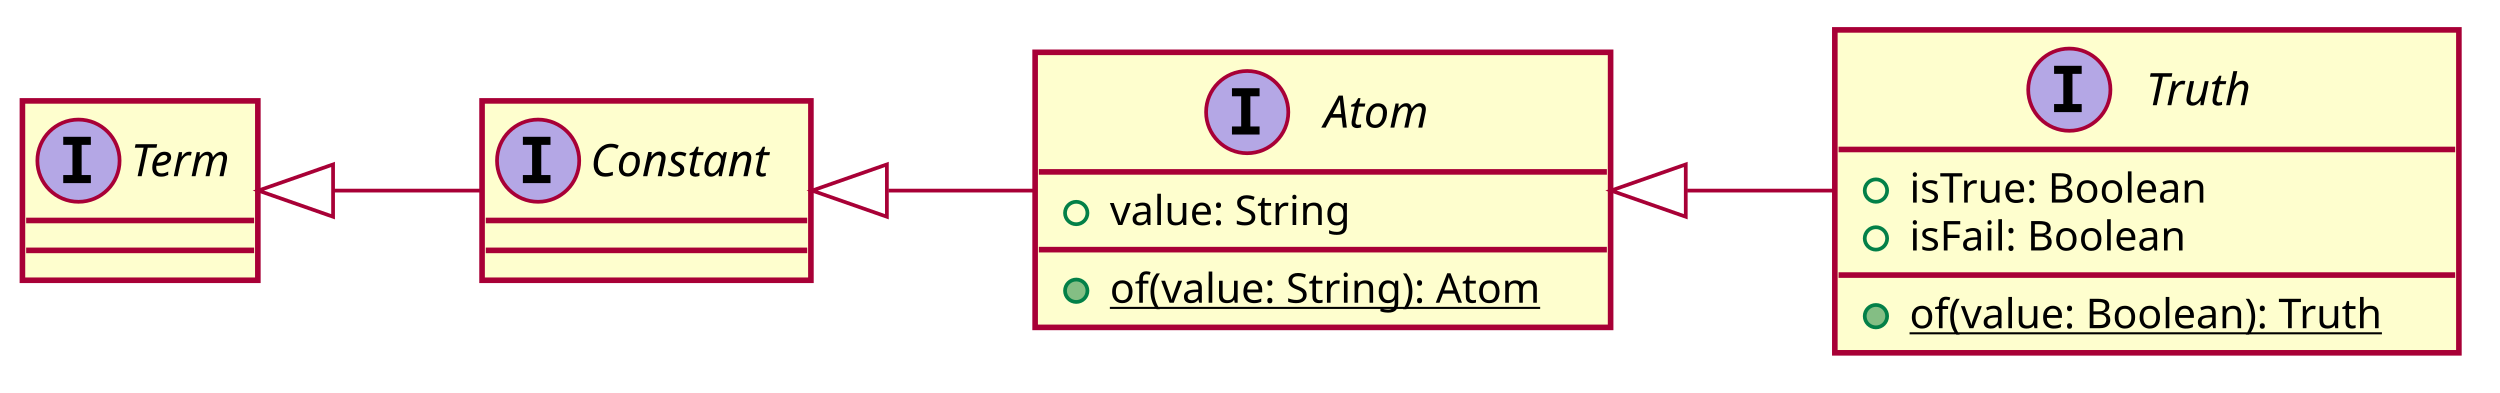
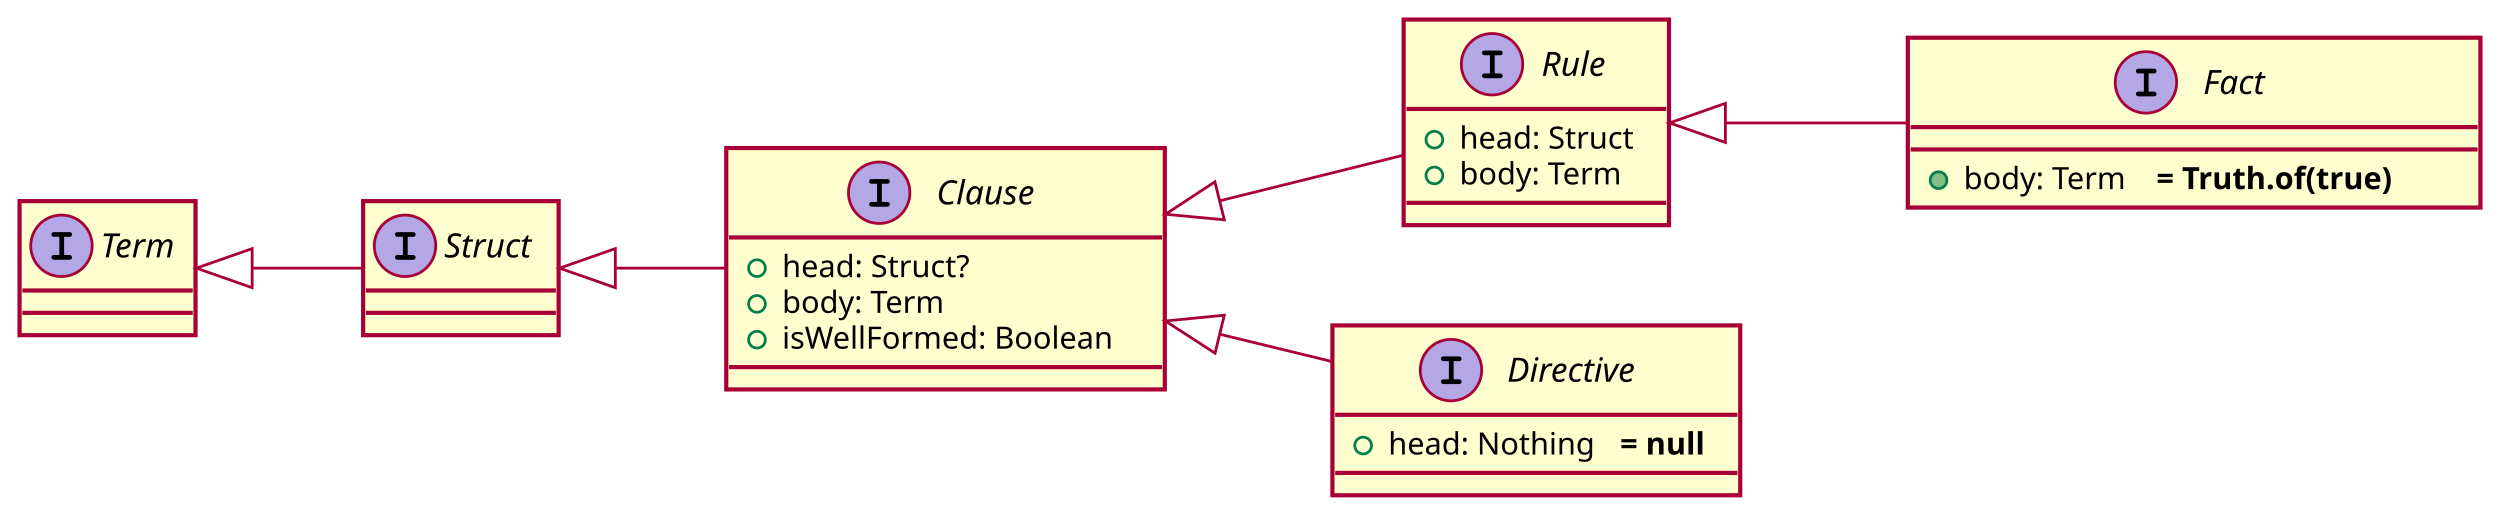
- <svg xmlns="http://www.w3.org/2000/svg" contentScriptType="application/ecmascript" contentStyleType="text/css" height="105px" preserveAspectRatio="none" style="width:669px;height:105px;" version="1.1" viewBox="0 0 669 105" width="669px" zoomAndPan="magnify">
+ <svg xmlns="http://www.w3.org/2000/svg" contentScriptType="application/ecmascript" contentStyleType="text/css" height="184px" preserveAspectRatio="none" style="width:895px;height:184px;background:#FFFFFF;" version="1.1" viewBox="0 0 895 184" width="895px" zoomAndPan="magnify">
  <defs />
  <g>
-     <rect fill="#FEFECE" height="48" id="Term" style="stroke: #A80036; stroke-width: 1.5;" width="63" x="6" y="27" />
-     <ellipse cx="21" cy="43" fill="#B4A7E5" rx="11" ry="11" style="stroke: #A80036; stroke-width: 1.0;" />
-     <path d="M16.922,38.766 L16.922,36.609 L24.312,36.609 L24.312,38.766 L21.844,38.766 L21.844,46.844 L24.312,46.844 L24.312,49 L16.922,49 L16.922,46.844 L19.391,46.844 L19.391,38.766 L16.922,38.766 Z " />
-     <text fill="#000000" font-family="sans-serif" font-size="12" font-style="italic" lengthAdjust="spacingAndGlyphs" textLength="31" x="35" y="47.154">Term</text>
-     <line style="stroke: #A80036; stroke-width: 1.5;" x1="7" x2="68" y1="59" y2="59" />
-     <line style="stroke: #A80036; stroke-width: 1.5;" x1="7" x2="68" y1="67" y2="67" />
-     <rect fill="#FEFECE" height="48" id="Constant" style="stroke: #A80036; stroke-width: 1.5;" width="88" x="129" y="27" />
-     <ellipse cx="144" cy="43" fill="#B4A7E5" rx="11" ry="11" style="stroke: #A80036; stroke-width: 1.0;" />
-     <path d="M139.922,38.766 L139.922,36.609 L147.312,36.609 L147.312,38.766 L144.844,38.766 L144.844,46.844 L147.312,46.844 L147.312,49 L139.922,49 L139.922,46.844 L142.391,46.844 L142.391,38.766 L139.922,38.766 Z " />
-     <text fill="#000000" font-family="sans-serif" font-size="12" font-style="italic" lengthAdjust="spacingAndGlyphs" textLength="56" x="158" y="47.154">Constant</text>
-     <line style="stroke: #A80036; stroke-width: 1.5;" x1="130" x2="216" y1="59" y2="59" />
-     <line style="stroke: #A80036; stroke-width: 1.5;" x1="130" x2="216" y1="67" y2="67" />
-     <rect fill="#FEFECE" height="73.609" id="Atom" style="stroke: #A80036; stroke-width: 1.5;" width="154" x="277" y="14" />
-     <ellipse cx="333.75" cy="30" fill="#B4A7E5" rx="11" ry="11" style="stroke: #A80036; stroke-width: 1.0;" />
-     <path d="M329.672,25.766 L329.672,23.609 L337.062,23.609 L337.062,25.766 L334.594,25.766 L334.594,33.844 L337.062,33.844 L337.062,36 L329.672,36 L329.672,33.844 L332.141,33.844 L332.141,25.766 L329.672,25.766 Z " />
-     <text fill="#000000" font-family="sans-serif" font-size="12" font-style="italic" lengthAdjust="spacingAndGlyphs" textLength="32" x="354.25" y="34.154">Atom</text>
-     <line style="stroke: #A80036; stroke-width: 1.5;" x1="278" x2="430" y1="46" y2="46" />
-     <ellipse cx="288" cy="57" fill="none" rx="3" ry="3" style="stroke: #038048; stroke-width: 1.0;" />
-     <text fill="#000000" font-family="sans-serif" font-size="11" lengthAdjust="spacingAndGlyphs" textLength="72" x="297" y="60.21">value: String</text>
-     <line style="stroke: #A80036; stroke-width: 1.5;" x1="278" x2="430" y1="66.805" y2="66.805" />
-     <ellipse cx="288" cy="77.805" fill="#84BE84" rx="3" ry="3" style="stroke: #038048; stroke-width: 1.0;" />
-     <text fill="#000000" font-family="sans-serif" font-size="11" lengthAdjust="spacingAndGlyphs" text-decoration="underline" textLength="128" x="297" y="81.015">of(value: String): Atom</text>
-     <rect fill="#FEFECE" height="86.414" id="Truth" style="stroke: #A80036; stroke-width: 1.5;" width="167" x="491" y="8" />
-     <ellipse cx="553.75" cy="24" fill="#B4A7E5" rx="11" ry="11" style="stroke: #A80036; stroke-width: 1.0;" />
-     <path d="M549.672,19.766 L549.672,17.609 L557.062,17.609 L557.062,19.766 L554.594,19.766 L554.594,27.844 L557.062,27.844 L557.062,30 L549.672,30 L549.672,27.844 L552.141,27.844 L552.141,19.766 L549.672,19.766 Z " />
-     <text fill="#000000" font-family="sans-serif" font-size="12" font-style="italic" lengthAdjust="spacingAndGlyphs" textLength="33" x="574.25" y="28.154">Truth</text>
-     <line style="stroke: #A80036; stroke-width: 1.5;" x1="492" x2="657" y1="40" y2="40" />
-     <ellipse cx="502" cy="51" fill="none" rx="3" ry="3" style="stroke: #038048; stroke-width: 1.0;" />
-     <text fill="#000000" font-family="sans-serif" font-size="11" lengthAdjust="spacingAndGlyphs" textLength="90" x="511" y="54.21">isTrue: Boolean</text>
-     <ellipse cx="502" cy="63.805" fill="none" rx="3" ry="3" style="stroke: #038048; stroke-width: 1.0;" />
-     <text fill="#000000" font-family="sans-serif" font-size="11" lengthAdjust="spacingAndGlyphs" textLength="83" x="511" y="67.015">isFail: Boolean</text>
-     <line style="stroke: #A80036; stroke-width: 1.5;" x1="492" x2="657" y1="73.609" y2="73.609" />
-     <ellipse cx="502" cy="84.609" fill="#84BE84" rx="3" ry="3" style="stroke: #038048; stroke-width: 1.0;" />
-     <text fill="#000000" font-family="sans-serif" font-size="11" lengthAdjust="spacingAndGlyphs" text-decoration="underline" textLength="141" x="511" y="87.82">of(value: Boolean): Truth</text>
-     <path d="M89.26,51 C102.31,51 116.24,51 128.87,51 " fill="none" id="Term&lt;-Constant" style="stroke: #A80036; stroke-width: 1.0;" />
-     <polygon fill="none" points="89.13,58,69.13,51,89.13,44,89.13,58" style="stroke: #A80036; stroke-width: 1.0;" />
-     <path d="M237.74,51 C250.41,51 263.84,51 276.87,51 " fill="none" id="Constant&lt;-Atom" style="stroke: #A80036; stroke-width: 1.0;" />
-     <polygon fill="none" points="237.33,58,217.33,51,237.33,44,237.33,58" style="stroke: #A80036; stroke-width: 1.0;" />
-     <path d="M451.48,51 C464.65,51 478.07,51 490.96,51 " fill="none" id="Atom&lt;-Truth" style="stroke: #A80036; stroke-width: 1.0;" />
-     <polygon fill="none" points="451.11,58,431.11,51,451.11,44,451.11,58" style="stroke: #A80036; stroke-width: 1.0;" />
+     <rect codeLine="4" fill="#FEFECE" height="48" id="Term" style="stroke:#A80036;stroke-width:1.5;" width="63" x="7" y="72" />
+     <ellipse cx="22" cy="88" fill="#B4A7E5" rx="11" ry="11" style="stroke:#A80036;stroke-width:1.0;" />
+     <path d="M22.953,84.781 L24.672,84.781 C25.062,84.781 25.25,84.75 25.375,84.672 C25.641,84.516 25.781,84.234 25.781,83.938 C25.781,83.672 25.672,83.406 25.438,83.234 C25.266,83.125 25.125,83.094 24.672,83.094 L19.531,83.094 C19.094,83.094 18.969,83.109 18.812,83.203 C18.562,83.359 18.406,83.656 18.406,83.938 C18.406,84.219 18.547,84.469 18.766,84.641 C18.922,84.75 19.109,84.781 19.531,84.781 L21.25,84.781 L21.25,91.297 L19.531,91.297 C19.094,91.297 18.969,91.312 18.812,91.422 C18.562,91.578 18.406,91.859 18.406,92.156 C18.406,92.406 18.547,92.672 18.766,92.828 C18.922,92.953 19.125,93 19.531,93 L24.672,93 C25.422,93 25.781,92.719 25.781,92.156 C25.781,91.875 25.672,91.625 25.438,91.453 C25.266,91.328 25.125,91.297 24.672,91.297 L22.953,91.297 L22.953,84.781 Z " fill="#000000" />
+     <text fill="#000000" font-family="sans-serif" font-size="12" font-style="italic" lengthAdjust="spacing" textLength="31" x="36" y="92.154">Term</text>
+     <line style="stroke:#A80036;stroke-width:1.5;" x1="8" x2="69" y1="104" y2="104" />
+     <line style="stroke:#A80036;stroke-width:1.5;" x1="8" x2="69" y1="112" y2="112" />
+     <rect codeLine="6" fill="#FEFECE" height="48" id="Struct" style="stroke:#A80036;stroke-width:1.5;" width="70" x="130" y="72" />
+     <ellipse cx="145" cy="88" fill="#B4A7E5" rx="11" ry="11" style="stroke:#A80036;stroke-width:1.0;" />
+     <path d="M145.953,84.781 L147.672,84.781 C148.062,84.781 148.25,84.75 148.375,84.672 C148.641,84.516 148.781,84.234 148.781,83.938 C148.781,83.672 148.672,83.406 148.438,83.234 C148.266,83.125 148.125,83.094 147.672,83.094 L142.531,83.094 C142.094,83.094 141.969,83.109 141.812,83.203 C141.562,83.359 141.406,83.656 141.406,83.938 C141.406,84.219 141.547,84.469 141.766,84.641 C141.922,84.75 142.109,84.781 142.531,84.781 L144.25,84.781 L144.25,91.297 L142.531,91.297 C142.094,91.297 141.969,91.312 141.812,91.422 C141.562,91.578 141.406,91.859 141.406,92.156 C141.406,92.406 141.547,92.672 141.766,92.828 C141.922,92.953 142.125,93 142.531,93 L147.672,93 C148.422,93 148.781,92.719 148.781,92.156 C148.781,91.875 148.672,91.625 148.438,91.453 C148.266,91.328 148.125,91.297 147.672,91.297 L145.953,91.297 L145.953,84.781 Z " fill="#000000" />
+     <text fill="#000000" font-family="sans-serif" font-size="12" font-style="italic" lengthAdjust="spacing" textLength="38" x="159" y="92.154">Struct</text>
+     <line style="stroke:#A80036;stroke-width:1.5;" x1="131" x2="199" y1="104" y2="104" />
+     <line style="stroke:#A80036;stroke-width:1.5;" x1="131" x2="199" y1="112" y2="112" />
+     <rect codeLine="8" fill="#FEFECE" height="86.414" id="Clause" style="stroke:#A80036;stroke-width:1.5;" width="157" x="260" y="53" />
+     <ellipse cx="314.75" cy="69" fill="#B4A7E5" rx="11" ry="11" style="stroke:#A80036;stroke-width:1.0;" />
+     <path d="M315.703,65.781 L317.422,65.781 C317.812,65.781 318,65.75 318.125,65.672 C318.391,65.516 318.531,65.234 318.531,64.938 C318.531,64.672 318.422,64.406 318.188,64.234 C318.016,64.125 317.875,64.094 317.422,64.094 L312.281,64.094 C311.844,64.094 311.719,64.109 311.562,64.203 C311.312,64.359 311.156,64.656 311.156,64.938 C311.156,65.219 311.297,65.469 311.516,65.641 C311.672,65.75 311.859,65.781 312.281,65.781 L314,65.781 L314,72.297 L312.281,72.297 C311.844,72.297 311.719,72.312 311.562,72.422 C311.312,72.578 311.156,72.859 311.156,73.156 C311.156,73.406 311.297,73.672 311.516,73.828 C311.672,73.953 311.875,74 312.281,74 L317.422,74 C318.172,74 318.531,73.719 318.531,73.156 C318.531,72.875 318.422,72.625 318.188,72.453 C318.016,72.328 317.875,72.297 317.422,72.297 L315.703,72.297 L315.703,65.781 Z " fill="#000000" />
+     <text fill="#000000" font-family="sans-serif" font-size="12" font-style="italic" lengthAdjust="spacing" textLength="39" x="335.25" y="73.154">Clause</text>
+     <line style="stroke:#A80036;stroke-width:1.5;" x1="261" x2="416" y1="85" y2="85" />
+     <ellipse cx="271" cy="96" rx="3" ry="3" style="stroke:#038048;stroke-width:1.0;fill:none;" />
+     <text fill="#000000" font-family="sans-serif" font-size="11" lengthAdjust="spacing" textLength="75" x="280" y="99.21">head: Struct?</text>
+     <ellipse cx="271" cy="108.805" rx="3" ry="3" style="stroke:#038048;stroke-width:1.0;fill:none;" />
+     <text fill="#000000" font-family="sans-serif" font-size="11" lengthAdjust="spacing" textLength="65" x="280" y="112.015">body: Term</text>
+     <ellipse cx="271" cy="121.609" rx="3" ry="3" style="stroke:#038048;stroke-width:1.0;fill:none;" />
+     <text fill="#000000" font-family="sans-serif" font-size="11" lengthAdjust="spacing" textLength="131" x="280" y="124.82">isWellFormed: Boolean</text>
+     <line style="stroke:#A80036;stroke-width:1.5;" x1="261" x2="416" y1="131.414" y2="131.414" />
+     <rect codeLine="14" fill="#FEFECE" height="73.609" id="Rule" style="stroke:#A80036;stroke-width:1.5;" width="95" x="502.5" y="7" />
+     <ellipse cx="534.15" cy="23" fill="#B4A7E5" rx="11" ry="11" style="stroke:#A80036;stroke-width:1.0;" />
+     <path d="M535.103,19.781 L536.822,19.781 C537.212,19.781 537.4,19.75 537.525,19.672 C537.791,19.516 537.931,19.234 537.931,18.938 C537.931,18.672 537.822,18.406 537.587,18.234 C537.416,18.125 537.275,18.094 536.822,18.094 L531.681,18.094 C531.244,18.094 531.119,18.109 530.962,18.203 C530.712,18.359 530.556,18.656 530.556,18.938 C530.556,19.219 530.697,19.469 530.916,19.641 C531.072,19.75 531.259,19.781 531.681,19.781 L533.4,19.781 L533.4,26.297 L531.681,26.297 C531.244,26.297 531.119,26.312 530.962,26.422 C530.712,26.578 530.556,26.859 530.556,27.156 C530.556,27.406 530.697,27.672 530.916,27.828 C531.072,27.953 531.275,28 531.681,28 L536.822,28 C537.572,28 537.931,27.719 537.931,27.156 C537.931,26.875 537.822,26.625 537.587,26.453 C537.416,26.328 537.275,26.297 536.822,26.297 L535.103,26.297 L535.103,19.781 Z " fill="#000000" />
+     <text fill="#000000" font-family="sans-serif" font-size="12" font-style="italic" lengthAdjust="spacing" textLength="26" x="551.85" y="27.154">Rule</text>
+     <line style="stroke:#A80036;stroke-width:1.5;" x1="503.5" x2="596.5" y1="39" y2="39" />
+     <ellipse cx="513.5" cy="50" rx="3" ry="3" style="stroke:#038048;stroke-width:1.0;fill:none;" />
+     <text fill="#000000" font-family="sans-serif" font-size="11" lengthAdjust="spacing" textLength="69" x="522.5" y="53.21">head: Struct</text>
+     <ellipse cx="513.5" cy="62.805" rx="3" ry="3" style="stroke:#038048;stroke-width:1.0;fill:none;" />
+     <text fill="#000000" font-family="sans-serif" font-size="11" lengthAdjust="spacing" textLength="65" x="522.5" y="66.015">body: Term</text>
+     <line style="stroke:#A80036;stroke-width:1.5;" x1="503.5" x2="596.5" y1="72.609" y2="72.609" />
+     <rect codeLine="19" fill="#FEFECE" height="60.805" id="Directive" style="stroke:#A80036;stroke-width:1.5;" width="146" x="477" y="116.5" />
+     <ellipse cx="519.45" cy="132.5" fill="#B4A7E5" rx="11" ry="11" style="stroke:#A80036;stroke-width:1.0;" />
+     <path d="M520.403,129.281 L522.122,129.281 C522.513,129.281 522.7,129.25 522.825,129.172 C523.091,129.016 523.231,128.734 523.231,128.438 C523.231,128.172 523.122,127.906 522.888,127.734 C522.716,127.625 522.575,127.594 522.122,127.594 L516.981,127.594 C516.544,127.594 516.419,127.609 516.263,127.703 C516.013,127.859 515.856,128.156 515.856,128.438 C515.856,128.719 515.997,128.969 516.216,129.141 C516.372,129.25 516.559,129.281 516.981,129.281 L518.7,129.281 L518.7,135.797 L516.981,135.797 C516.544,135.797 516.419,135.812 516.263,135.922 C516.013,136.078 515.856,136.359 515.856,136.656 C515.856,136.906 515.997,137.172 516.216,137.328 C516.372,137.453 516.575,137.5 516.981,137.5 L522.122,137.5 C522.872,137.5 523.231,137.219 523.231,136.656 C523.231,136.375 523.122,136.125 522.888,135.953 C522.716,135.828 522.575,135.797 522.122,135.797 L520.403,135.797 L520.403,129.281 Z " fill="#000000" />
+     <text fill="#000000" font-family="sans-serif" font-size="12" font-style="italic" lengthAdjust="spacing" textLength="53" x="539.55" y="136.654">Directive</text>
+     <line style="stroke:#A80036;stroke-width:1.5;" x1="478" x2="622" y1="148.5" y2="148.5" />
+     <ellipse cx="488" cy="159.5" rx="3" ry="3" style="stroke:#038048;stroke-width:1.0;fill:none;" />
+     <text fill="#000000" font-family="sans-serif" font-size="11" lengthAdjust="spacing" textLength="79" x="497" y="162.71">head: Nothing</text>
+     <text fill="#000000" font-family="sans-serif" font-size="11" font-weight="bold" lengthAdjust="spacing" textLength="37" x="580" y="162.71">= null</text>
+     <line style="stroke:#A80036;stroke-width:1.5;" x1="478" x2="622" y1="169.305" y2="169.305" />
+     <rect codeLine="23" fill="#FEFECE" height="60.805" id="Fact" style="stroke:#A80036;stroke-width:1.5;" width="205" x="683" y="13.5" />
+     <ellipse cx="768.25" cy="29.5" fill="#B4A7E5" rx="11" ry="11" style="stroke:#A80036;stroke-width:1.0;" />
+     <path d="M769.203,26.281 L770.922,26.281 C771.312,26.281 771.5,26.25 771.625,26.172 C771.891,26.016 772.031,25.734 772.031,25.438 C772.031,25.172 771.922,24.906 771.688,24.734 C771.516,24.625 771.375,24.594 770.922,24.594 L765.781,24.594 C765.344,24.594 765.219,24.609 765.062,24.703 C764.812,24.859 764.656,25.156 764.656,25.438 C764.656,25.719 764.797,25.969 765.016,26.141 C765.172,26.25 765.359,26.281 765.781,26.281 L767.5,26.281 L767.5,32.797 L765.781,32.797 C765.344,32.797 765.219,32.812 765.062,32.922 C764.812,33.078 764.656,33.359 764.656,33.656 C764.656,33.906 764.797,34.172 765.016,34.328 C765.172,34.453 765.375,34.5 765.781,34.5 L770.922,34.5 C771.672,34.5 772.031,34.219 772.031,33.656 C772.031,33.375 771.922,33.125 771.688,32.953 C771.516,32.828 771.375,32.797 770.922,32.797 L769.203,32.797 L769.203,26.281 Z " fill="#000000" />
+     <text fill="#000000" font-family="sans-serif" font-size="12" font-style="italic" lengthAdjust="spacing" textLength="26" x="788.75" y="33.654">Fact</text>
+     <line style="stroke:#A80036;stroke-width:1.5;" x1="684" x2="887" y1="45.5" y2="45.5" />
+     <line style="stroke:#A80036;stroke-width:1.5;" x1="684" x2="887" y1="53.5" y2="53.5" />
+     <ellipse cx="694" cy="64.5" fill="#84BE84" rx="3" ry="3" style="stroke:#038048;stroke-width:1.0;" />
+     <text fill="#000000" font-family="sans-serif" font-size="11" lengthAdjust="spacing" textLength="65" x="703" y="67.71">body: Term</text>
+     <text fill="#000000" font-family="sans-serif" font-size="11" font-weight="bold" lengthAdjust="spacing" textLength="110" x="772" y="67.71">= Truth.of(true)</text>
+     <path codeLine="27" d="M90.64,96 C103.769,96 117.579,96 129.632,96 " fill="none" id="Term-backto-Struct" style="stroke:#A80036;stroke-width:1.0;" />
+     <polygon fill="none" points="90.275,103,70.275,96,90.275,89,90.275,103" style="stroke:#A80036;stroke-width:1.0;" />
+     <path codeLine="28" d="M220.645,96 C233.061,96 246.484,96 259.656,96 " fill="none" id="Struct-backto-Clause" style="stroke:#A80036;stroke-width:1.0;" />
+     <polygon fill="none" points="220.293,103,200.293,96,220.293,89,220.293,103" style="stroke:#A80036;stroke-width:1.0;" />
+     <path codeLine="29" d="M436.674,71.88 C459.583,66.194 482.977,60.388 502.443,55.556 " fill="none" id="Clause-backto-Rule" style="stroke:#A80036;stroke-width:1.0;" />
+     <polygon fill="none" points="438.31,78.687,417.212,76.711,434.937,65.099,438.31,78.687" style="stroke:#A80036;stroke-width:1.0;" />
+     <path codeLine="30" d="M436.801,119.686 C450.324,122.979 464.013,126.311 476.962,129.463 " fill="none" id="Clause-backto-Directive" style="stroke:#A80036;stroke-width:1.0;" />
+     <polygon fill="none" points="434.989,126.45,417.212,114.918,438.301,112.847,434.989,126.45" style="stroke:#A80036;stroke-width:1.0;" />
+     <path codeLine="31" d="M617.798,44 C638.083,44 660.847,44 682.879,44 " fill="none" id="Rule-backto-Fact" style="stroke:#A80036;stroke-width:1.0;" />
+     <polygon fill="none" points="617.691,51,597.691,44,617.691,37,617.691,51" style="stroke:#A80036;stroke-width:1.0;" />
  </g>
</svg>
